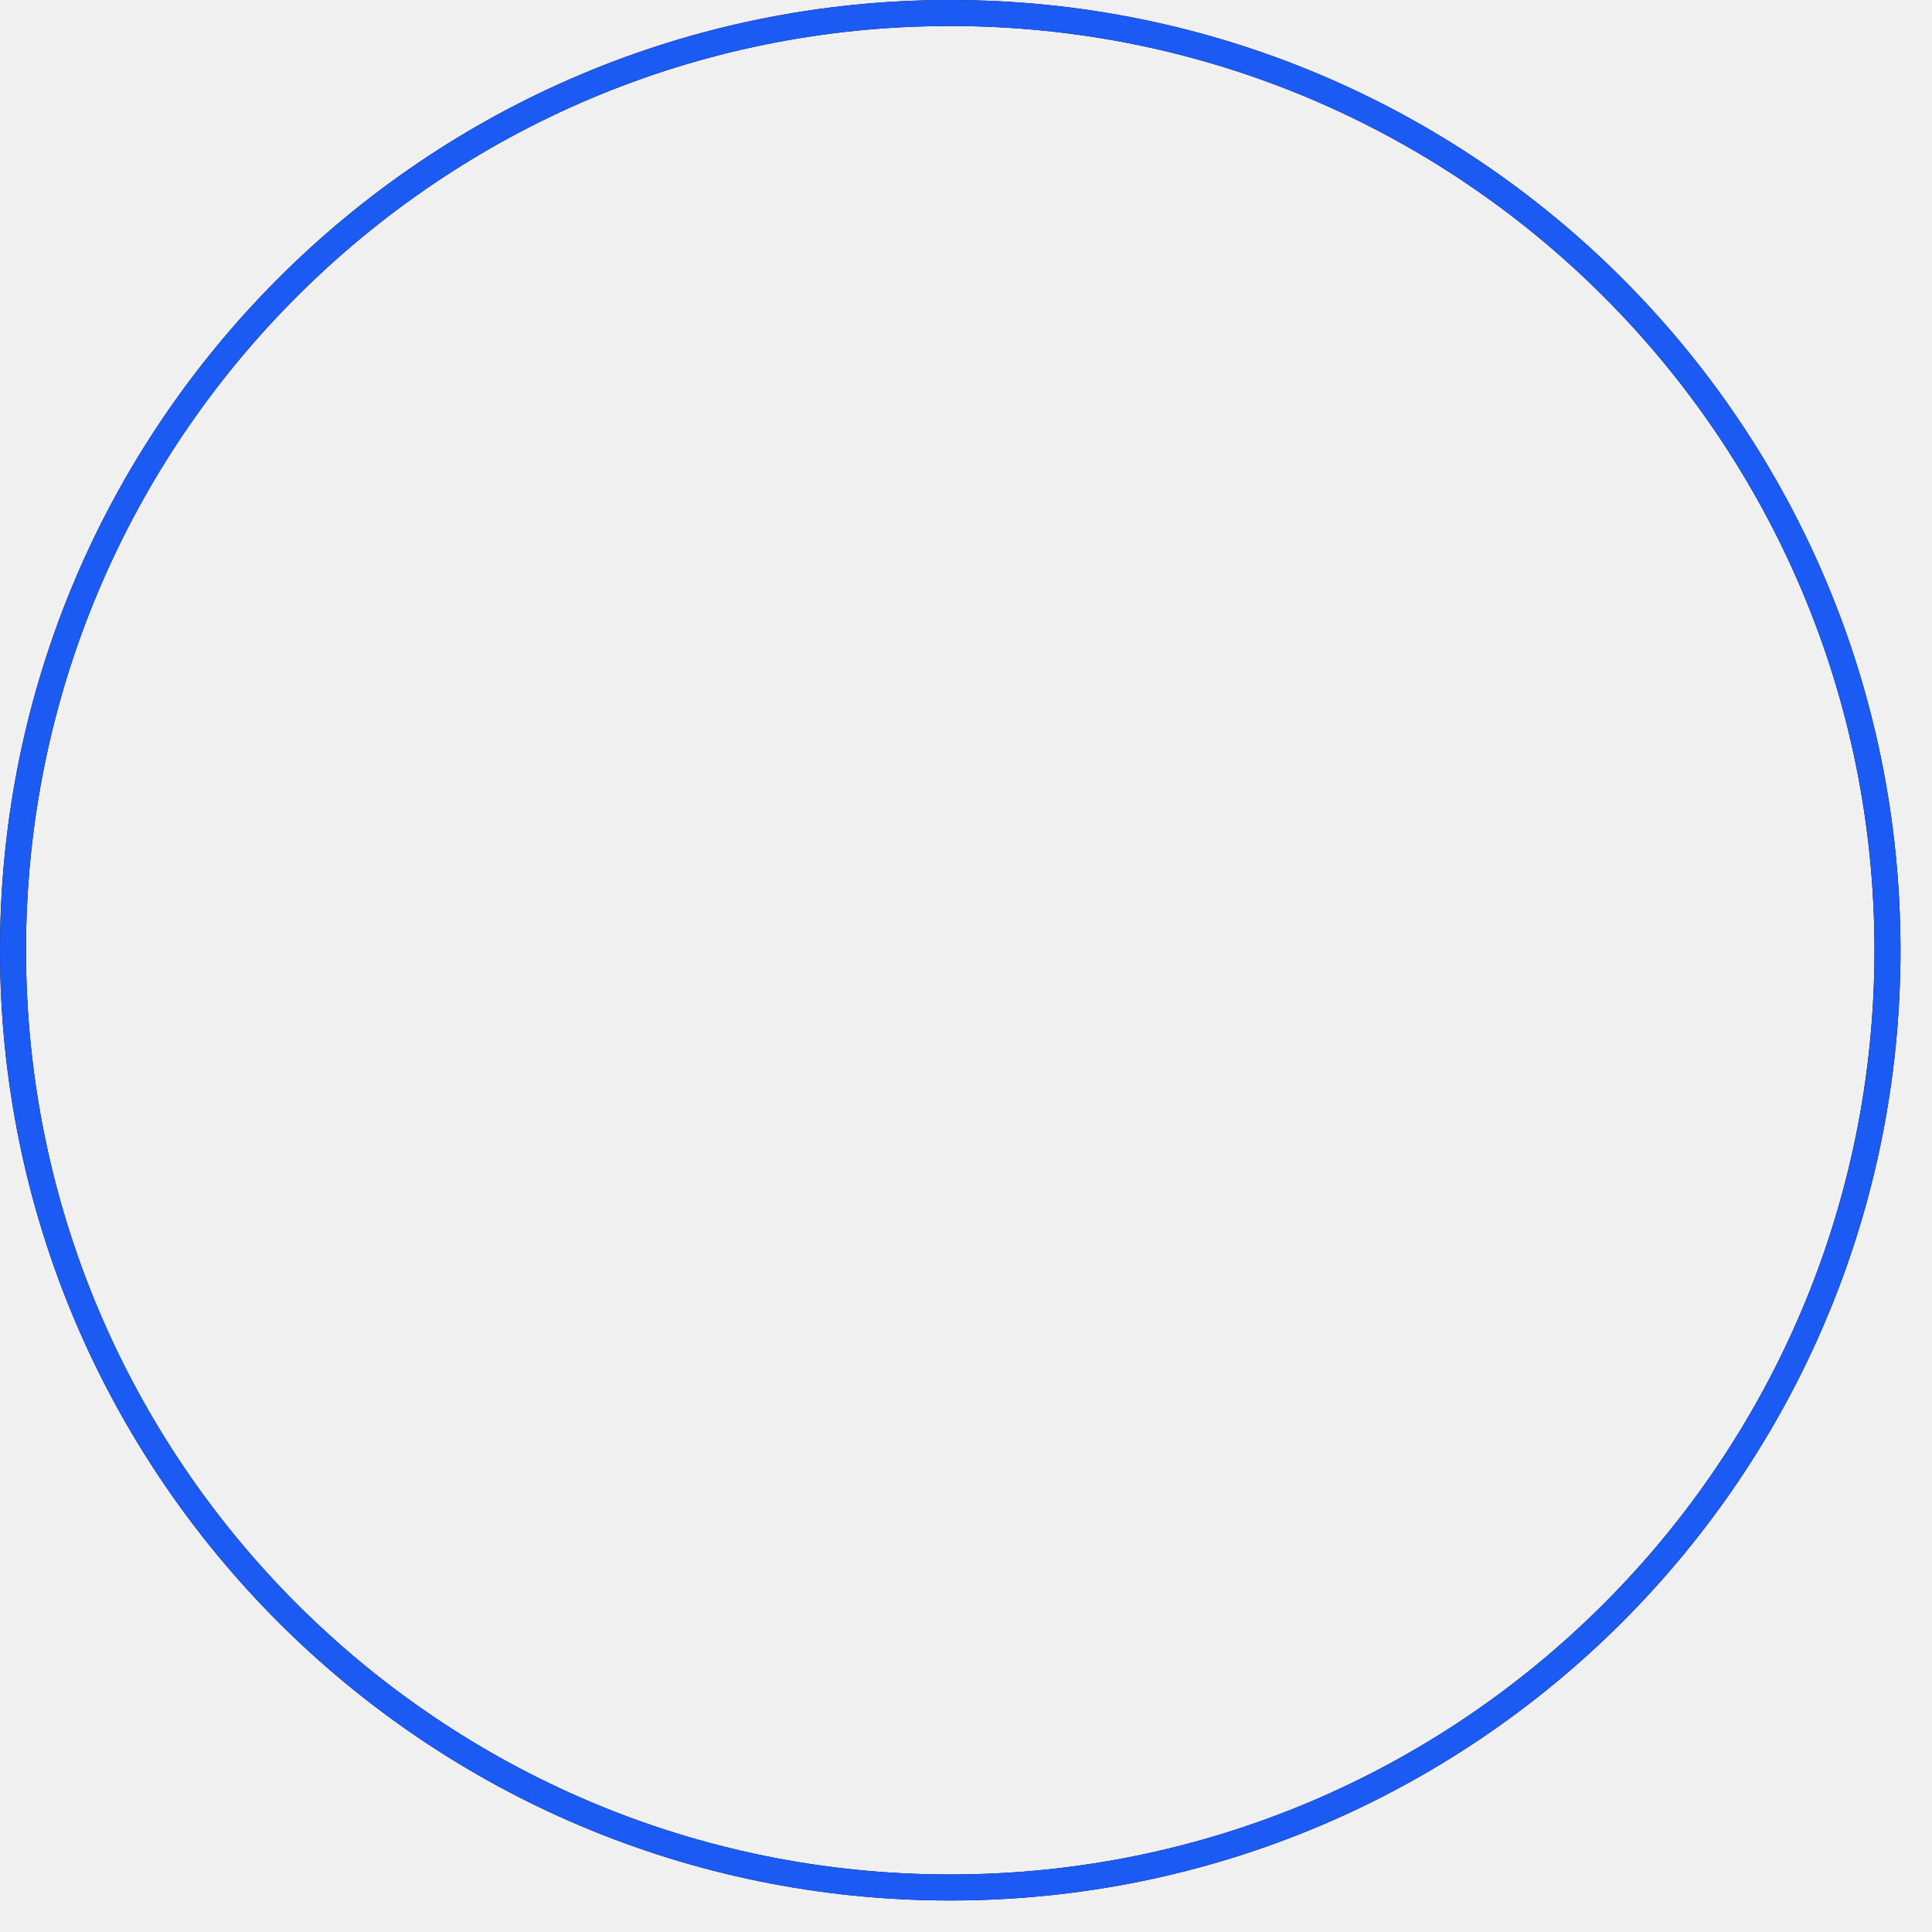
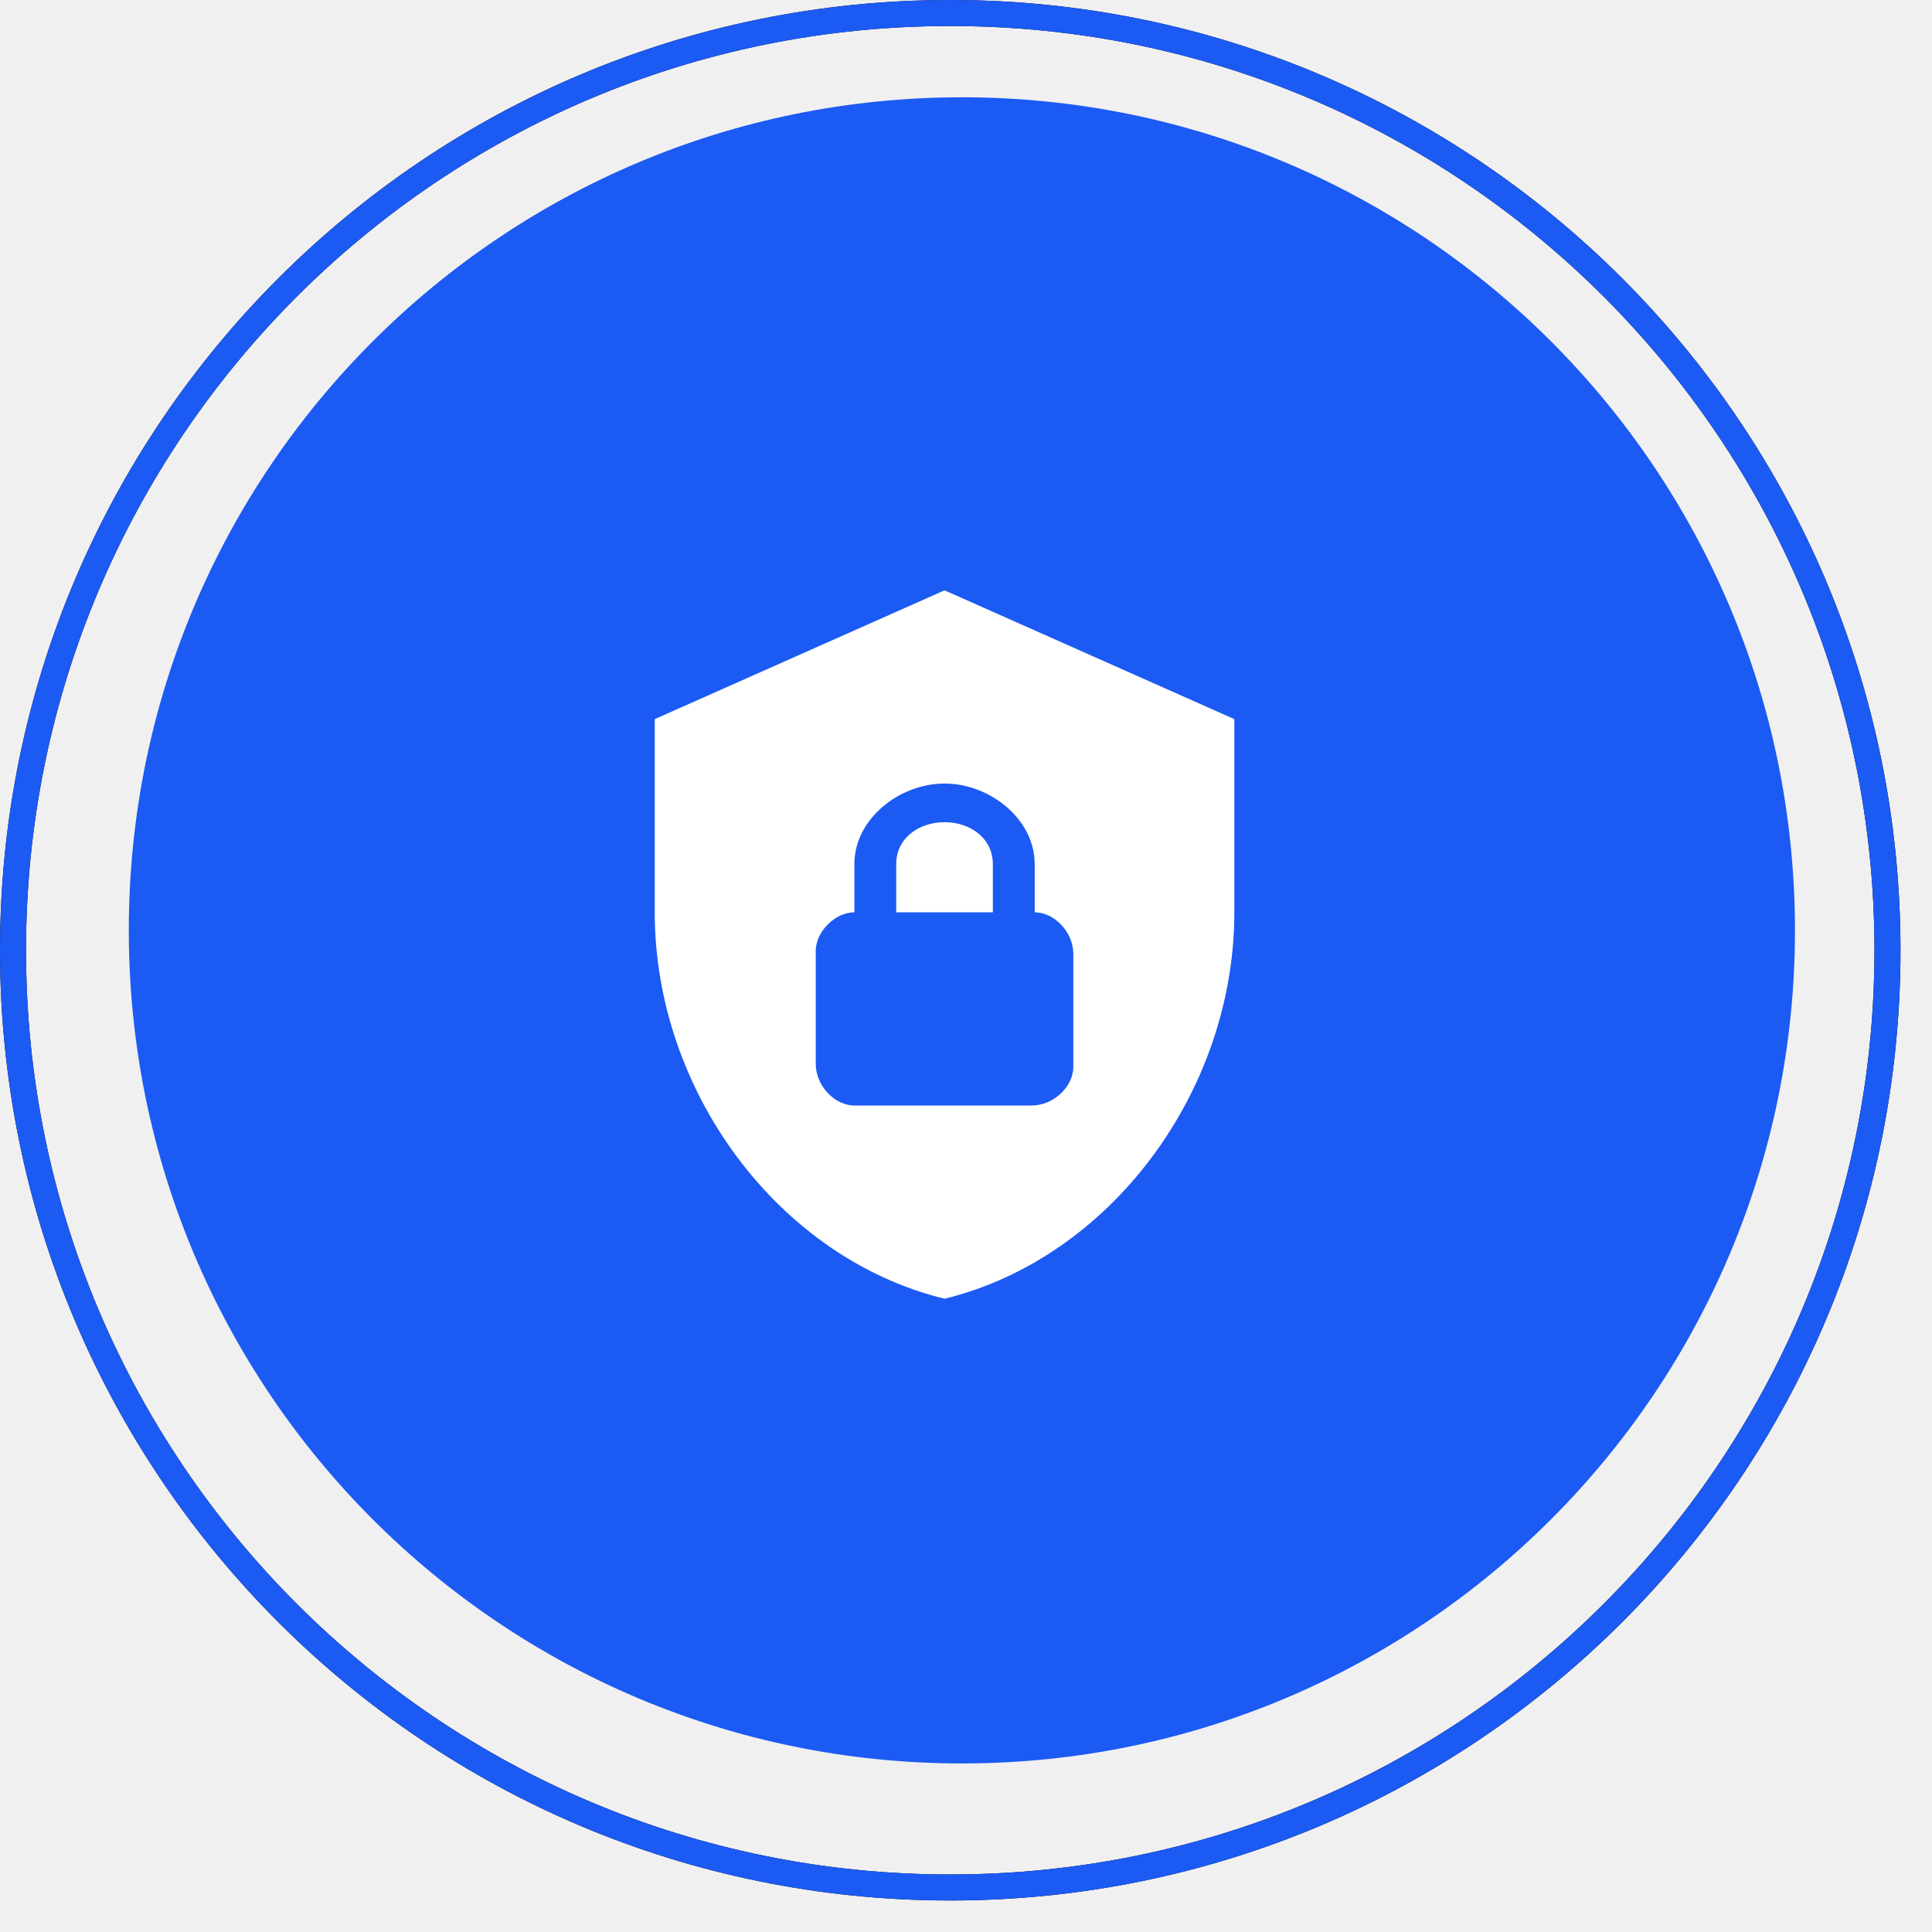
<svg xmlns="http://www.w3.org/2000/svg" width="45" height="45" viewBox="0 0 45 45" fill="none">
+   <circle cx="22.404" cy="21.67" r="19.404" fill="#1C5AF4" />
+   <path d="M22 13.75L15.25 16.75V21.25C15.25 25.413 18.13 29.305 22 30.25C25.87 29.305 28.75 25.413 28.75 21.25V16.75L22 13.75ZM22 18.25C23.05 18.25 24.1 19.075 24.1 20.125V21.25C24.55 21.25 25 21.7 25 22.225V24.85C25 25.3 24.55 25.75 24.025 25.75H19.9C19.45 25.75 19 25.3 19 24.775V22.15C19 21.7 19.45 21.25 19.9 21.25V20.125C19.9 19.075 20.95 18.25 22 18.25ZM22 19.15C21.4 19.15 20.875 19.525 20.875 20.125V21.25H23.125V20.125C23.125 19.525 22.6 19.15 22 19.15Z" fill="white" />
  <circle cx="22.133" cy="22.133" r="21.83" stroke="black" stroke-width="0.606" />
  <circle cx="22.133" cy="22.133" r="21.83" stroke="#1C5AF4" stroke-width="0.606" />
</svg>
